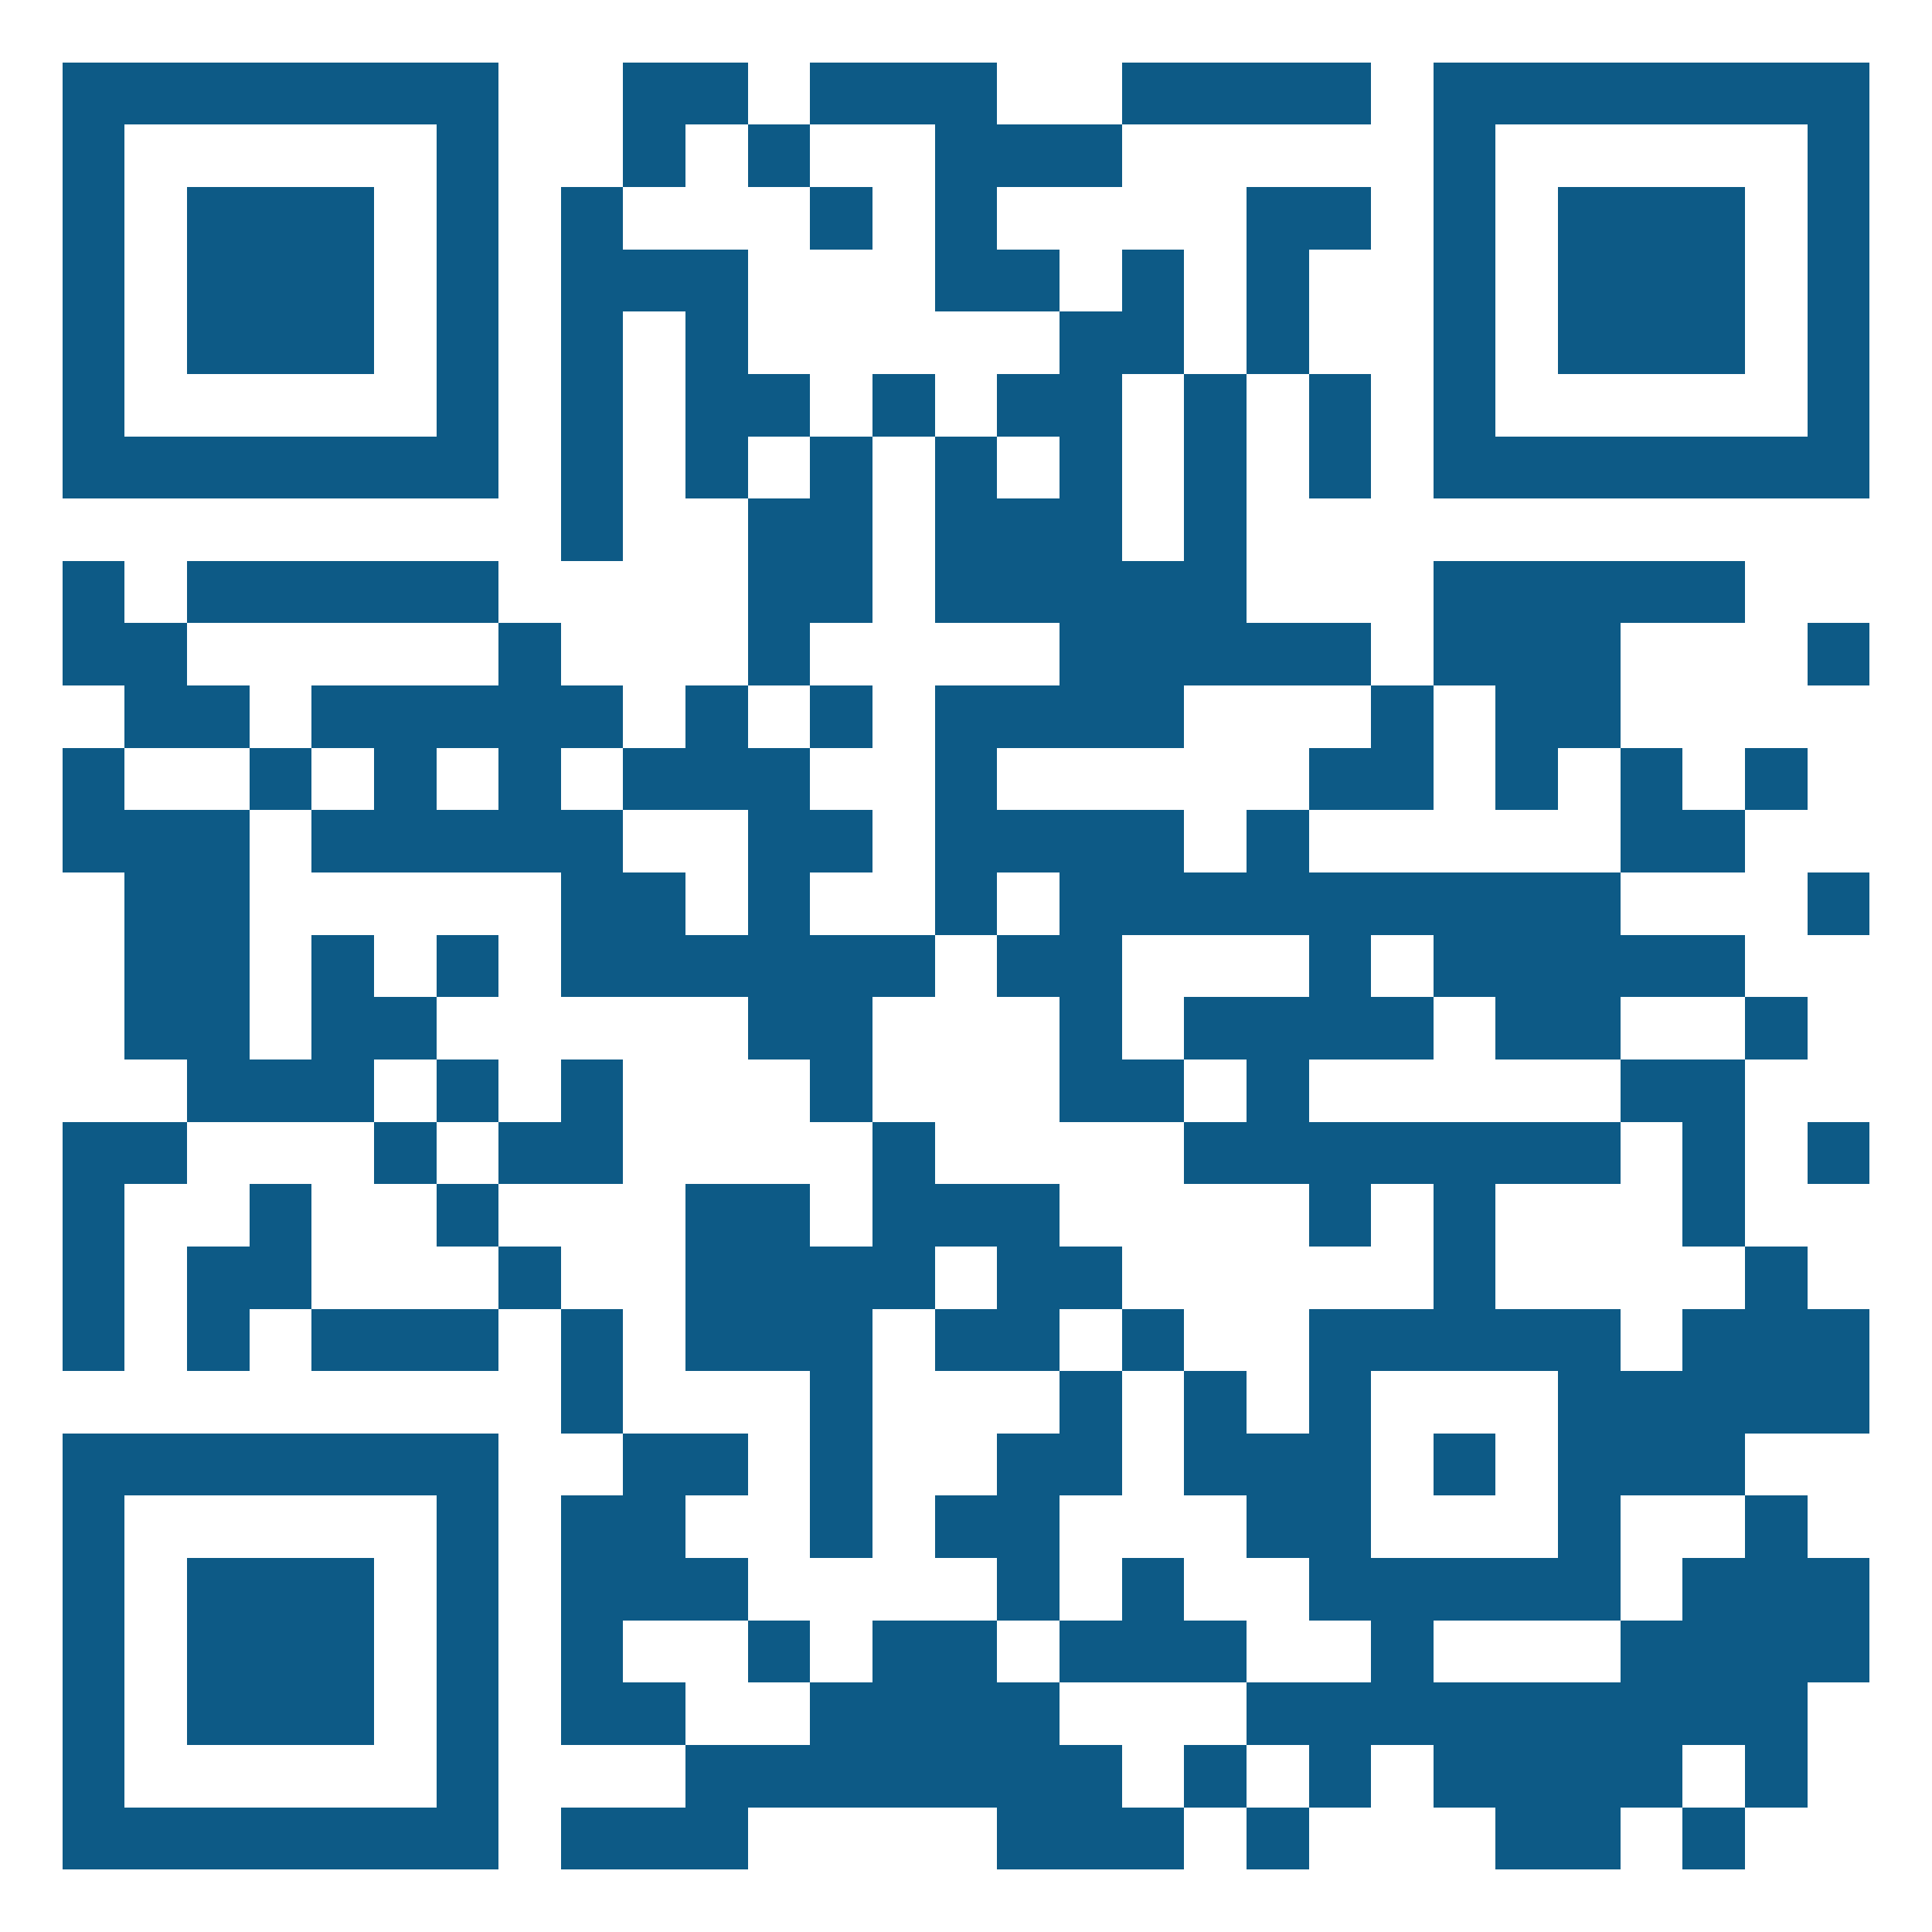
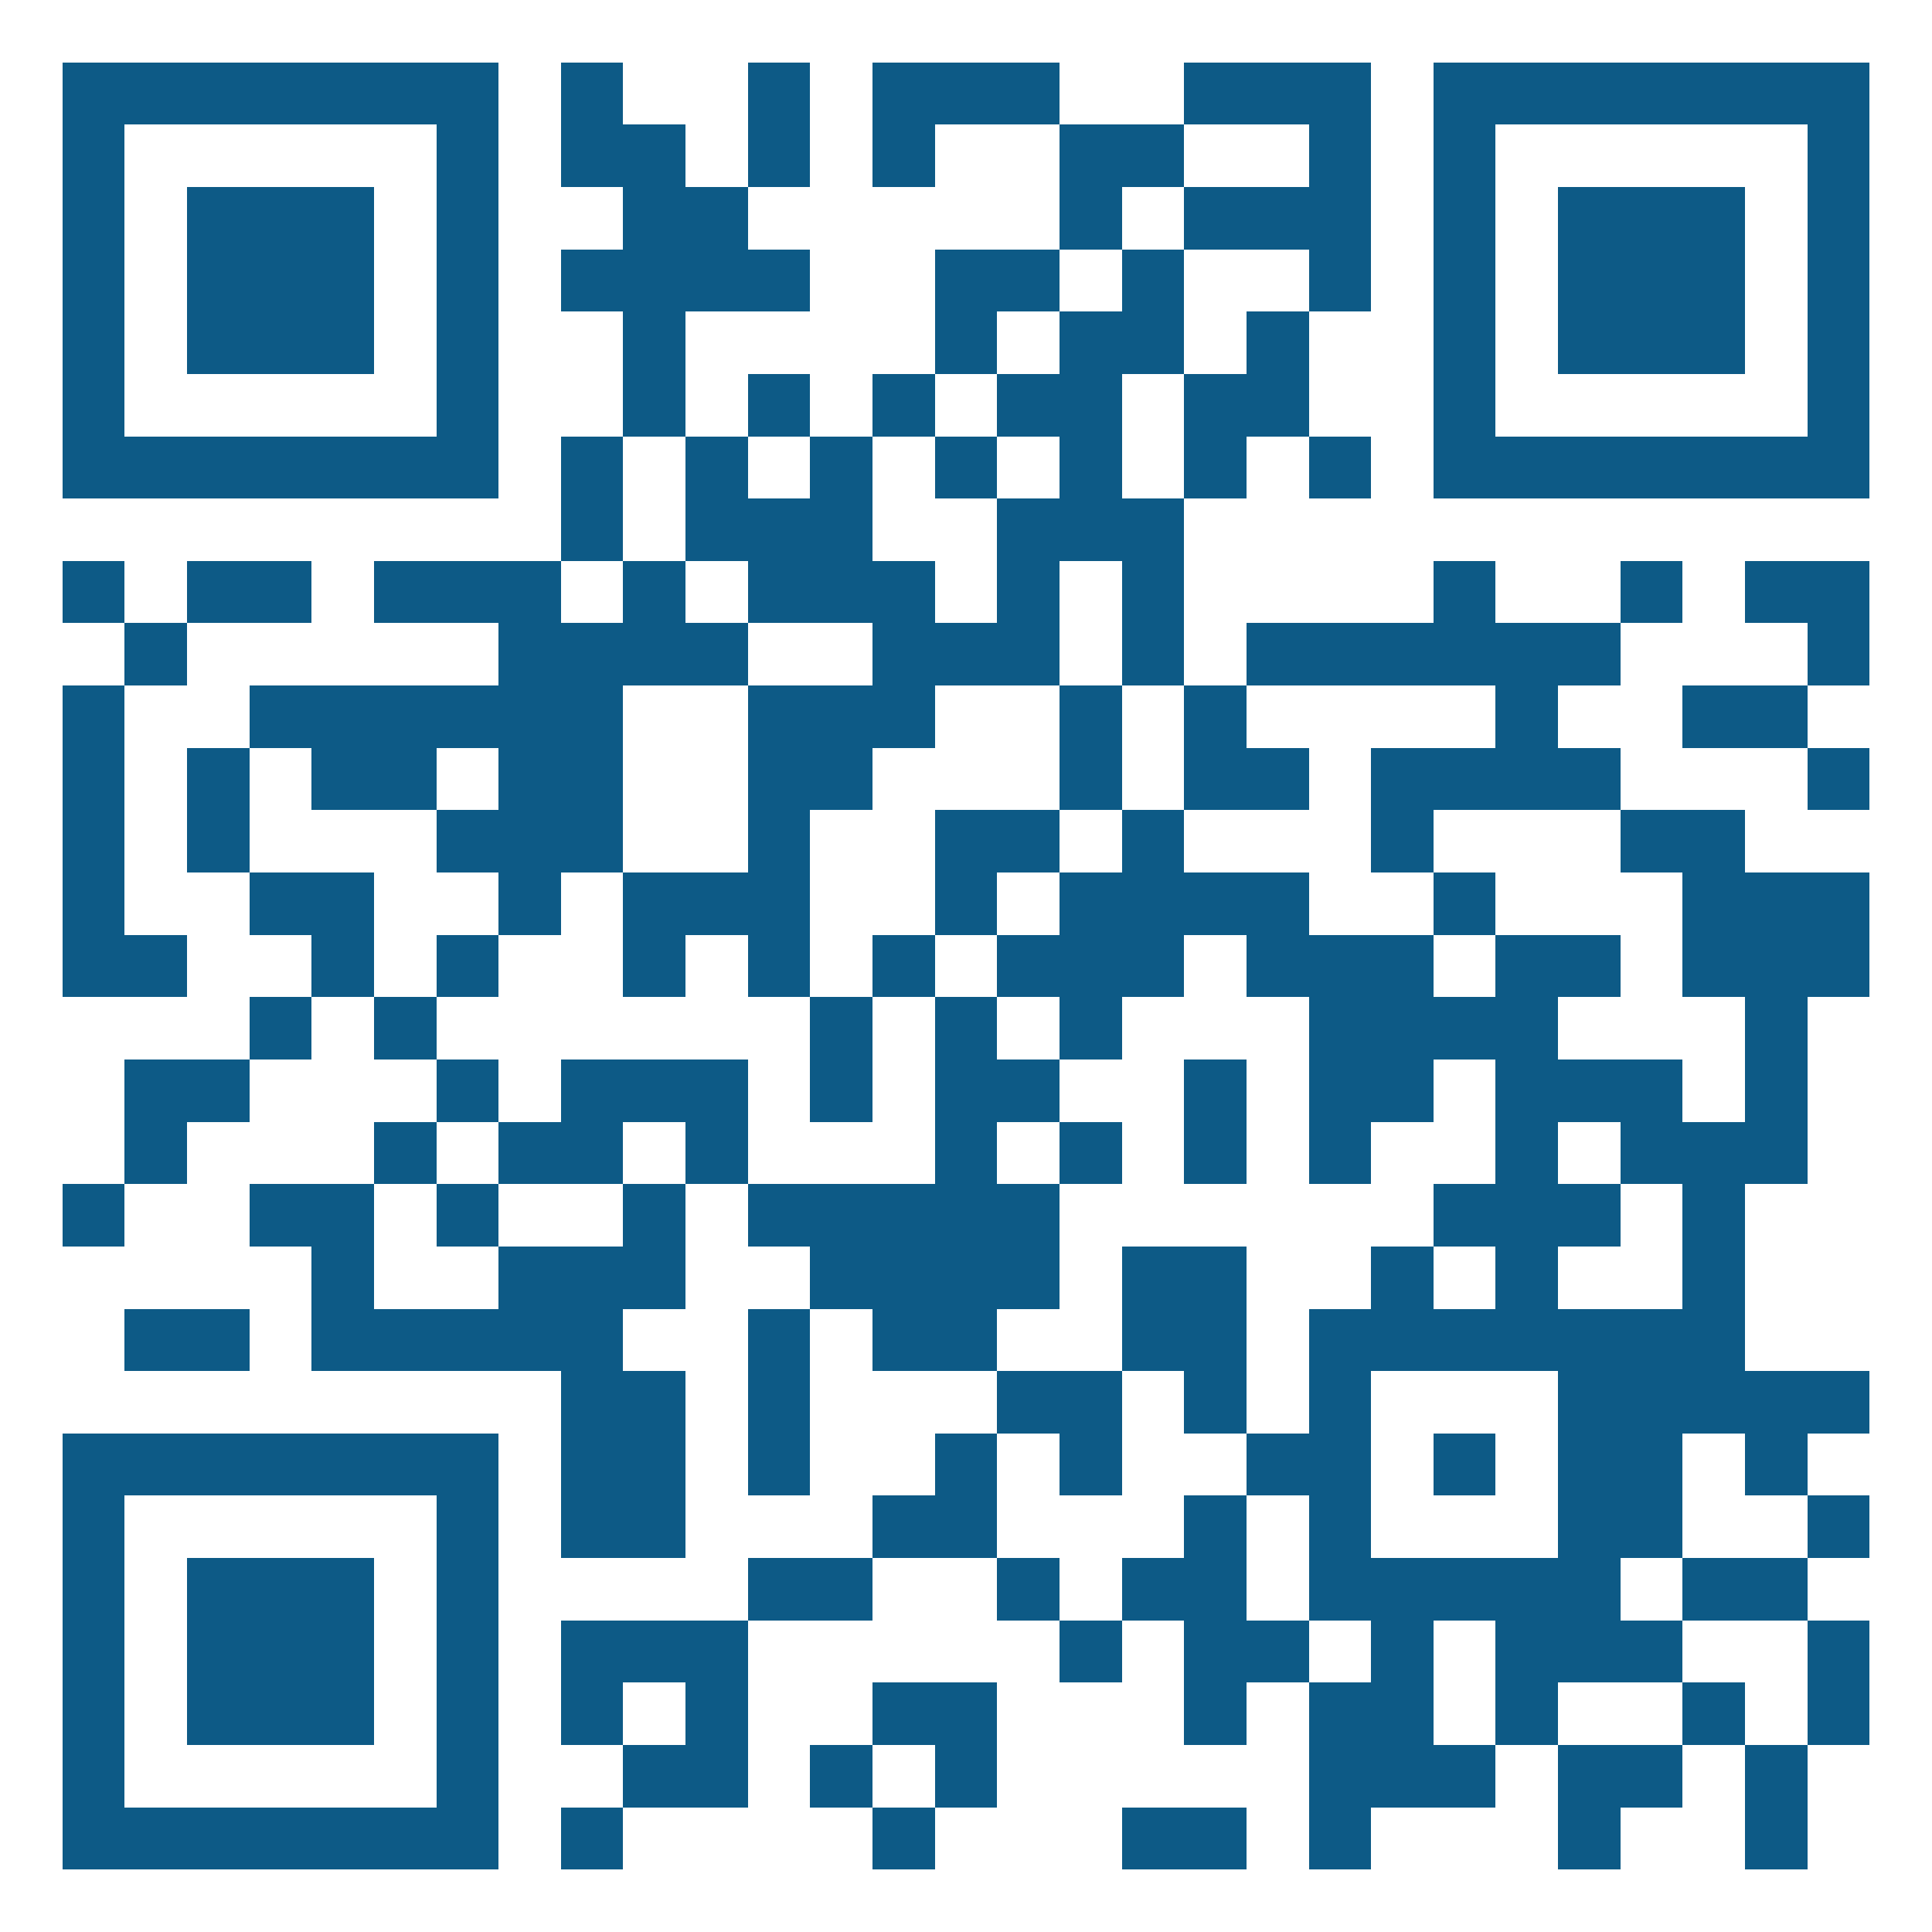
<svg xmlns="http://www.w3.org/2000/svg" width="900" height="900" viewBox="0 0 31 31" shape-rendering="crispEdges">
  <path fill="#ffffff" d="M0 0h31v31H0z" />
-   <path stroke="#0d5a86" d="M1 1.5h7m2 0h2m1 0h3m2 0h4m1 0h7M1 2.5h1m5 0h1m2 0h1m1 0h1m2 0h3m5 0h1m5 0h1M1 3.5h1m1 0h3m1 0h1m1 0h1m3 0h1m1 0h1m4 0h2m1 0h1m1 0h3m1 0h1M1 4.5h1m1 0h3m1 0h1m1 0h3m3 0h2m1 0h1m1 0h1m2 0h1m1 0h3m1 0h1M1 5.5h1m1 0h3m1 0h1m1 0h1m1 0h1m5 0h2m1 0h1m2 0h1m1 0h3m1 0h1M1 6.5h1m5 0h1m1 0h1m1 0h2m1 0h1m1 0h2m1 0h1m1 0h1m1 0h1m5 0h1M1 7.5h7m1 0h1m1 0h1m1 0h1m1 0h1m1 0h1m1 0h1m1 0h1m1 0h7M9 8.5h1m2 0h2m1 0h3m1 0h1M1 9.5h1m1 0h5m4 0h2m1 0h5m3 0h5M1 10.5h2m5 0h1m3 0h1m4 0h5m1 0h3m3 0h1M2 11.5h2m1 0h5m1 0h1m1 0h1m1 0h4m3 0h1m1 0h2M1 12.5h1m2 0h1m1 0h1m1 0h1m1 0h3m2 0h1m5 0h2m1 0h1m1 0h1m1 0h1M1 13.5h3m1 0h5m2 0h2m1 0h4m1 0h1m5 0h2M2 14.5h2m5 0h2m1 0h1m2 0h1m1 0h9m3 0h1M2 15.5h2m1 0h1m1 0h1m1 0h6m1 0h2m3 0h1m1 0h5M2 16.5h2m1 0h2m5 0h2m3 0h1m1 0h4m1 0h2m2 0h1M3 17.5h3m1 0h1m1 0h1m3 0h1m3 0h2m1 0h1m5 0h2M1 18.5h2m3 0h1m1 0h2m4 0h1m4 0h7m1 0h1m1 0h1M1 19.5h1m2 0h1m2 0h1m3 0h2m1 0h3m4 0h1m1 0h1m3 0h1M1 20.5h1m1 0h2m3 0h1m2 0h4m1 0h2m5 0h1m4 0h1M1 21.5h1m1 0h1m1 0h3m1 0h1m1 0h3m1 0h2m1 0h1m2 0h5m1 0h3M9 22.5h1m3 0h1m3 0h1m1 0h1m1 0h1m3 0h5M1 23.5h7m2 0h2m1 0h1m2 0h2m1 0h3m1 0h1m1 0h3M1 24.5h1m5 0h1m1 0h2m2 0h1m1 0h2m3 0h2m3 0h1m2 0h1M1 25.5h1m1 0h3m1 0h1m1 0h3m4 0h1m1 0h1m2 0h5m1 0h3M1 26.5h1m1 0h3m1 0h1m1 0h1m2 0h1m1 0h2m1 0h3m2 0h1m3 0h4M1 27.5h1m1 0h3m1 0h1m1 0h2m2 0h4m3 0h9M1 28.5h1m5 0h1m3 0h7m1 0h1m1 0h1m1 0h4m1 0h1M1 29.5h7m1 0h3m4 0h3m1 0h1m3 0h2m1 0h1" />
+   <path stroke="#0d5a86" d="M1 1.5h7m1 0h1m2 0h1m1 0h3m2 0h3m1 0h7M1 2.5h1m5 0h1m1 0h2m1 0h1m1 0h1m2 0h2m2 0h1m1 0h1m5 0h1M1 3.5h1m1 0h3m1 0h1m2 0h2m5 0h1m1 0h3m1 0h1m1 0h3m1 0h1M1 4.5h1m1 0h3m1 0h1m1 0h4m2 0h2m1 0h1m2 0h1m1 0h1m1 0h3m1 0h1M1 5.5h1m1 0h3m1 0h1m2 0h1m4 0h1m1 0h2m1 0h1m2 0h1m1 0h3m1 0h1M1 6.5h1m5 0h1m2 0h1m1 0h1m1 0h1m1 0h2m1 0h2m2 0h1m5 0h1M1 7.5h7m1 0h1m1 0h1m1 0h1m1 0h1m1 0h1m1 0h1m1 0h1m1 0h7M9 8.5h1m1 0h3m2 0h3M1 9.5h1m1 0h2m1 0h3m1 0h1m1 0h3m1 0h1m1 0h1m4 0h1m2 0h1m1 0h2M2 10.5h1m5 0h4m2 0h3m1 0h1m1 0h6m3 0h1M1 11.5h1m2 0h6m2 0h3m2 0h1m1 0h1m4 0h1m2 0h2M1 12.5h1m1 0h1m1 0h2m1 0h2m2 0h2m3 0h1m1 0h2m1 0h4m3 0h1M1 13.5h1m1 0h1m3 0h3m2 0h1m2 0h2m1 0h1m3 0h1m3 0h2M1 14.5h1m2 0h2m2 0h1m1 0h3m2 0h1m1 0h4m2 0h1m3 0h3M1 15.5h2m2 0h1m1 0h1m2 0h1m1 0h1m1 0h1m1 0h3m1 0h3m1 0h2m1 0h3M4 16.5h1m1 0h1m6 0h1m1 0h1m1 0h1m3 0h4m3 0h1M2 17.5h2m3 0h1m1 0h3m1 0h1m1 0h2m2 0h1m1 0h2m1 0h3m1 0h1M2 18.5h1m3 0h1m1 0h2m1 0h1m3 0h1m1 0h1m1 0h1m1 0h1m2 0h1m1 0h3M1 19.5h1m2 0h2m1 0h1m2 0h1m1 0h5m6 0h3m1 0h1M5 20.5h1m2 0h3m2 0h4m1 0h2m2 0h1m1 0h1m2 0h1M2 21.5h2m1 0h5m2 0h1m1 0h2m2 0h2m1 0h7M9 22.5h2m1 0h1m3 0h2m1 0h1m1 0h1m3 0h5M1 23.5h7m1 0h2m1 0h1m2 0h1m1 0h1m2 0h2m1 0h1m1 0h2m1 0h1M1 24.5h1m5 0h1m1 0h2m3 0h2m3 0h1m1 0h1m3 0h2m2 0h1M1 25.5h1m1 0h3m1 0h1m4 0h2m2 0h1m1 0h2m1 0h5m1 0h2M1 26.5h1m1 0h3m1 0h1m1 0h3m5 0h1m1 0h2m1 0h1m1 0h3m2 0h1M1 27.5h1m1 0h3m1 0h1m1 0h1m1 0h1m2 0h2m3 0h1m1 0h2m1 0h1m2 0h1m1 0h1M1 28.5h1m5 0h1m2 0h2m1 0h1m1 0h1m5 0h3m1 0h2m1 0h1M1 29.5h7m1 0h1m4 0h1m3 0h2m1 0h1m3 0h1m2 0h1" />
</svg>
